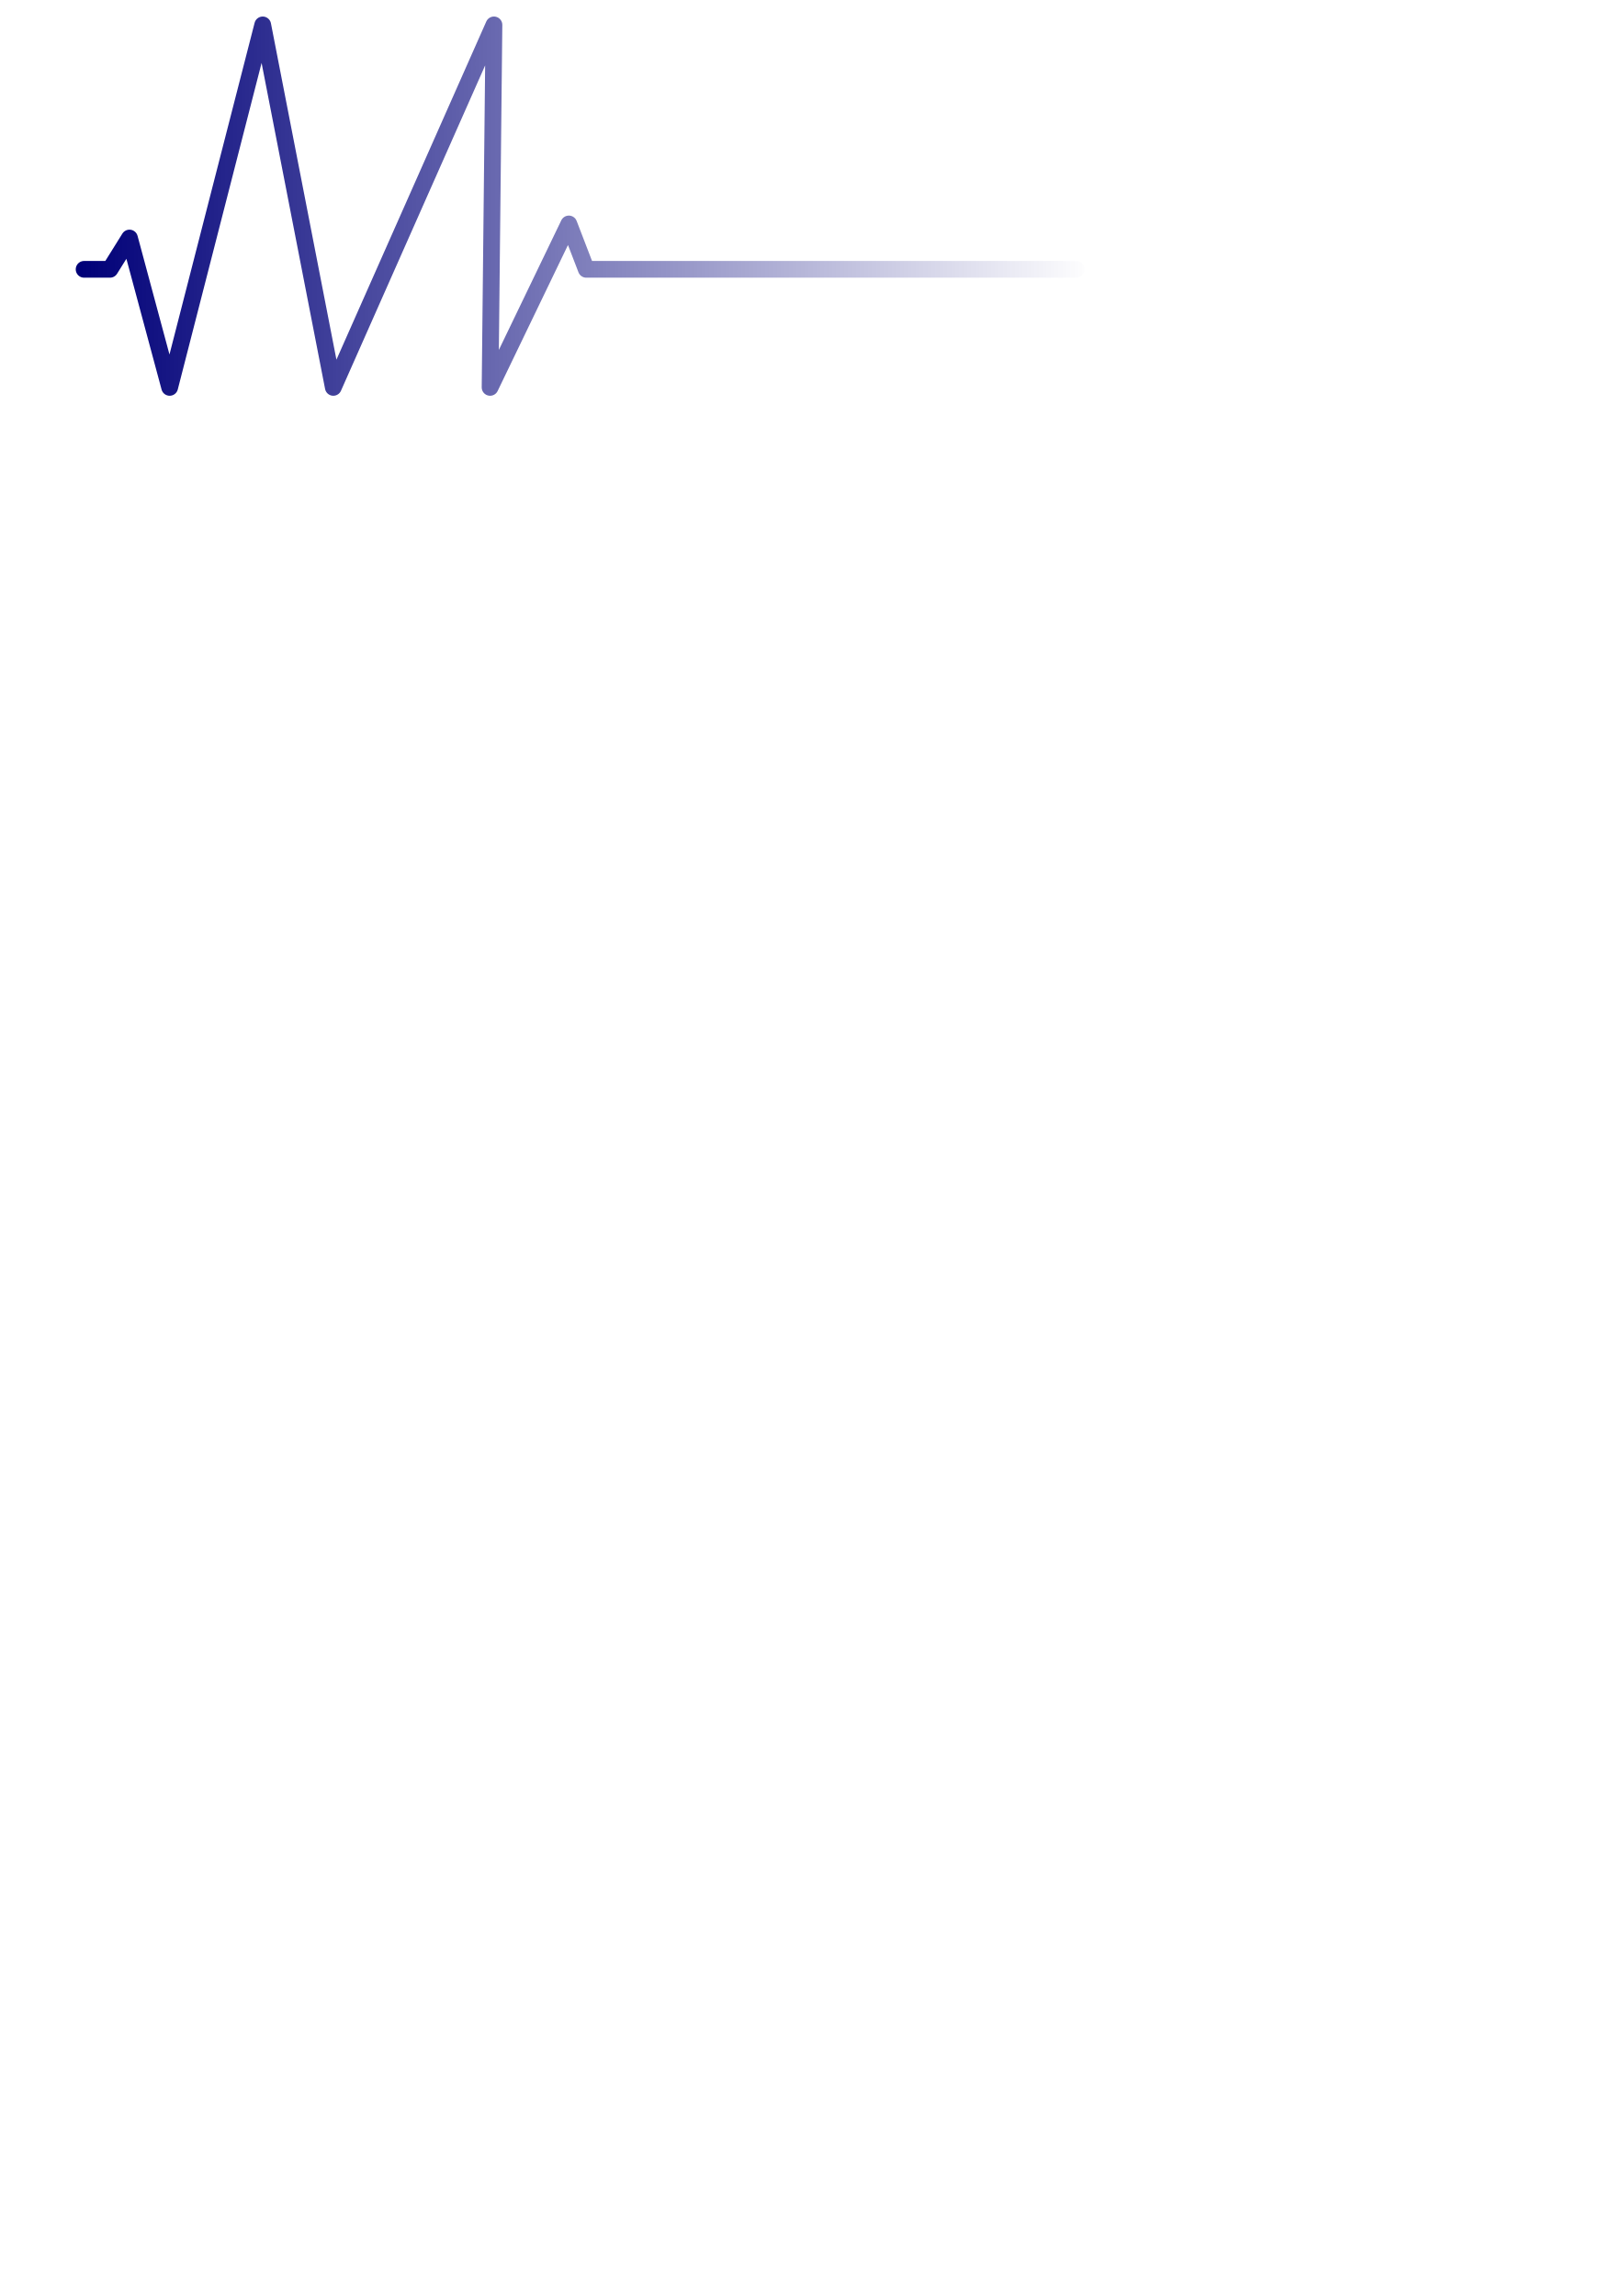
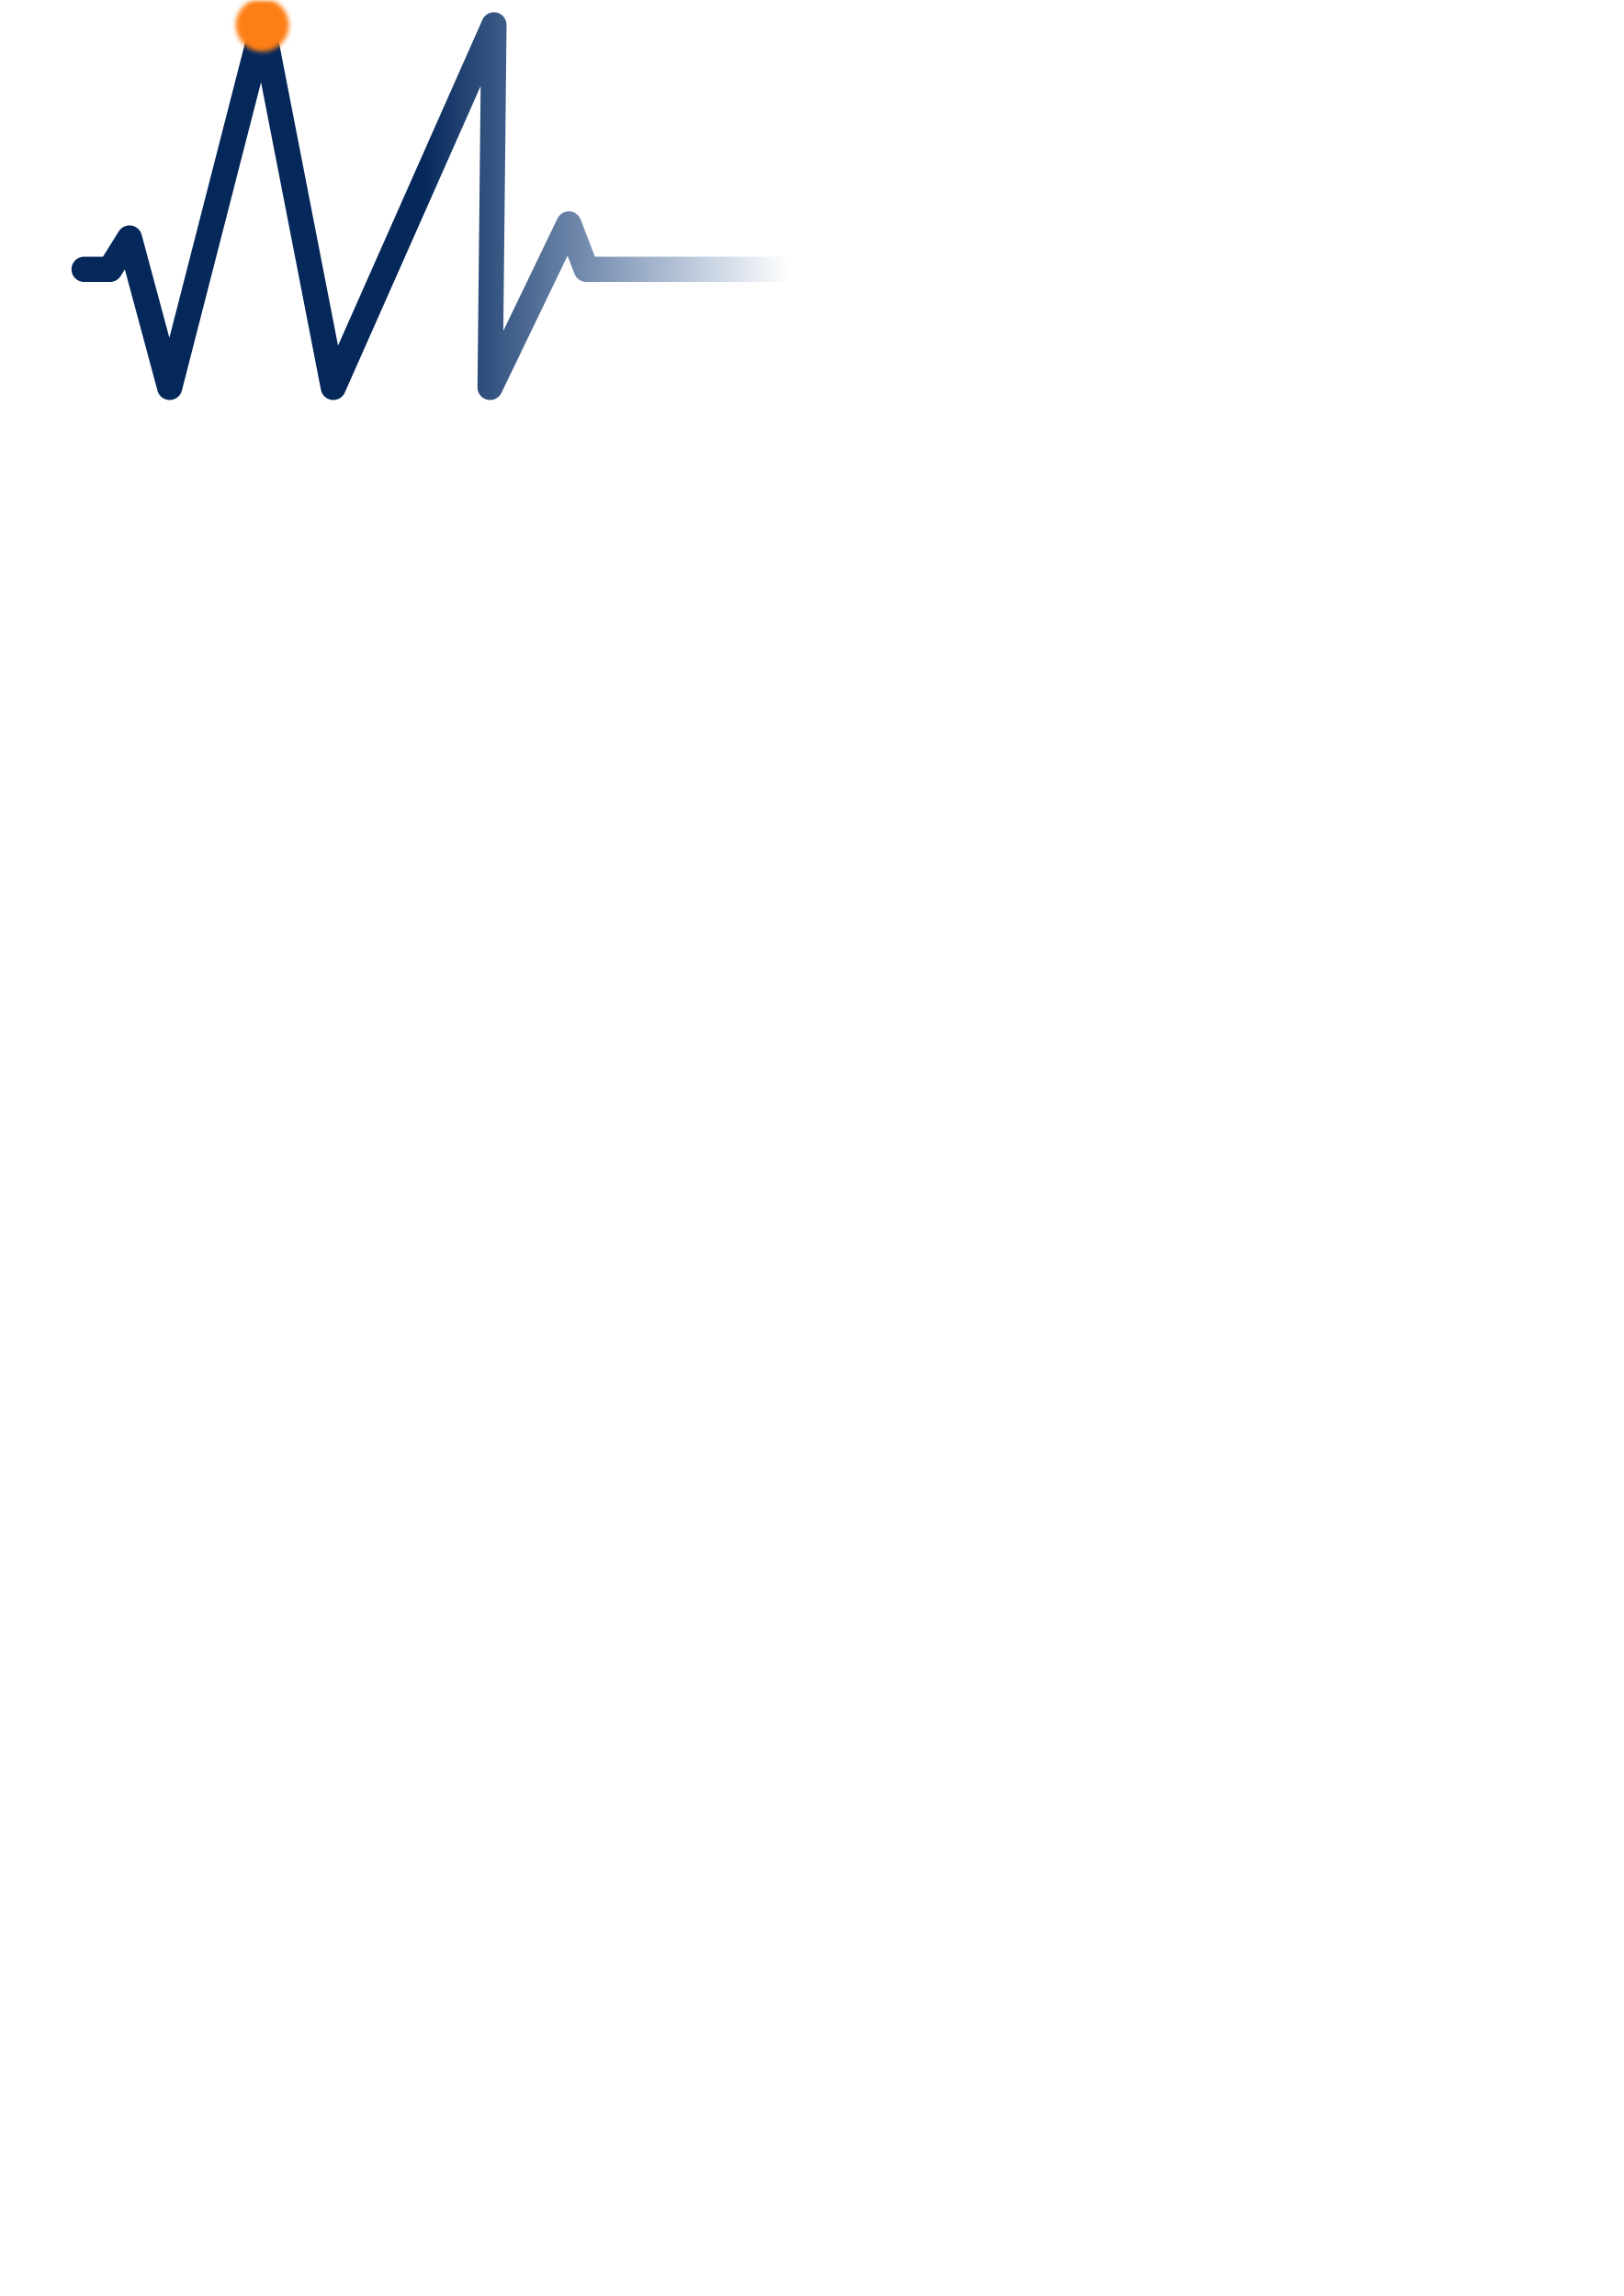
<svg xmlns="http://www.w3.org/2000/svg" xmlns:xlink="http://www.w3.org/1999/xlink" width="210mm" height="297mm" viewBox="0 0 210 297" version="1.1" id="svg5">
  <defs id="defs2">
-     <linearGradient id="linearGradient20725">
-       <stop style="stop-color:#000078;stop-opacity:1;" offset="0" id="stop20721" />
-       <stop style="stop-color:#000078;stop-opacity:0;" offset="1" id="stop20723" />
+     <linearGradient id="linearGradient8273">
+       <stop style="stop-color:#05285b;stop-opacity:1" offset="0" id="stop8269" />
+       <stop style="stop-color:#073984;stop-opacity:0;" offset="1" id="stop8271" />
    </linearGradient>
    <linearGradient id="linearGradient17509">
      <stop style="stop-color:#ffffff;stop-opacity:1;" offset="0" id="stop17505" />
      <stop style="stop-color:#ffffff;stop-opacity:0;" offset="1" id="stop17507" />
    </linearGradient>
-     <filter style="color-interpolation-filters:sRGB" id="filter18660" x="-0.237" y="-0.237" width="1.475" height="1.475">
-       <feGaussianBlur stdDeviation="0.097" id="feGaussianBlur18662" />
+     <linearGradient xlink:href="#linearGradient8273" id="linearGradient8275" x1="54.585" y1="26.666" x2="102.142" y2="26.666" gradientUnits="userSpaceOnUse" />
+     <filter style="color-interpolation-filters:sRGB" id="filter9175" x="-0.128" y="-0.128" width="1.255" height="1.255">
+       <feGaussianBlur stdDeviation="0.607" id="feGaussianBlur9177" />
    </filter>
-     <linearGradient xlink:href="#linearGradient20725" id="linearGradient20727" x1="10.435" y1="26.666" x2="141.248" y2="26.666" gradientUnits="userSpaceOnUse" />
  </defs>
  <g id="layer1">
-     <path style="fill:none;fill-opacity:1;stroke:url(#linearGradient20727);stroke-width:2.165;stroke-linecap:round;stroke-linejoin:round;stroke-miterlimit:4;stroke-dasharray:none;stroke-opacity:1" d="m 10.878,34.838 h 3.345 L 16.745,30.789 21.943,50.111 33.978,3.221 43.108,50.111 63.884,3.221 63.385,50.111 l 10.186,-21.141 2.257,5.868 12.708,0 h 6.691 6.691 6.691 -7.55 5.446 5.446 5.446 5.446 5.446 5.446 5.446" id="path3233" />
-     <circle style="fill:#3cd4fc;stroke:#004380;stroke-width:0.274;stroke-linecap:round;stroke-linejoin:round;stroke-miterlimit:4;stroke-dasharray:none;stroke-opacity:1;filter:url(#filter18660)" id="path16800" cx="31.37" cy="7.743" r="0.777" transform="matrix(1.306603,0,0,1.306603,-14.58153,-14.17666)" />
-     <text xml:space="preserve" style="font-style:normal;font-variant:normal;font-weight:normal;font-stretch:normal;font-size:29.123px;line-height:1.25;font-family:'MV Boli';-inkscape-font-specification:'MV Boli';fill:#000078;fill-opacity:0.659;stroke:none;stroke-width:0.728" x="51.589" y="-16.222" id="text21468" transform="matrix(1.029554,0,-0.5944131,0.9712947,0,0)">
-       <tspan id="tspan21466" style="font-style:normal;font-variant:normal;font-weight:normal;font-stretch:normal;font-family:'MV Boli';-inkscape-font-specification:'MV Boli';fill:#000078;fill-opacity:0.659;stroke-width:0.728" x="51.589" y="-16.222">TE</tspan>
-     </text>
+     <path style="fill:none;fill-opacity:1;stroke:url(#linearGradient8275);stroke-width:3.265;stroke-linecap:round;stroke-linejoin:round;stroke-miterlimit:4;stroke-dasharray:none;stroke-opacity:1" d="m 10.878,34.838 h 3.345 l 2.521,-4.049 5.199,19.322 6.017,-23.445 L 33.978,3.221 43.108,50.111 63.884,3.221 63.385,50.111 l 10.186,-21.141 2.257,5.868 h 12.708 6.691 5.832" id="path3233" />
+     <circle style="mix-blend-mode:normal;fill:#fd7e14;fill-opacity:1;stroke:#fd7e14;stroke-width:0.573;stroke-linecap:round;stroke-linejoin:round;stroke-miterlimit:4;stroke-dasharray:none;stroke-opacity:1;filter:url(#filter9175);opacity:1" id="path9049" cx="-21.835" cy="13.549" r="6.83" transform="matrix(0.4820495,0,0,0.4820495,44.45404,-3.284002)" />
  </g>
</svg>
